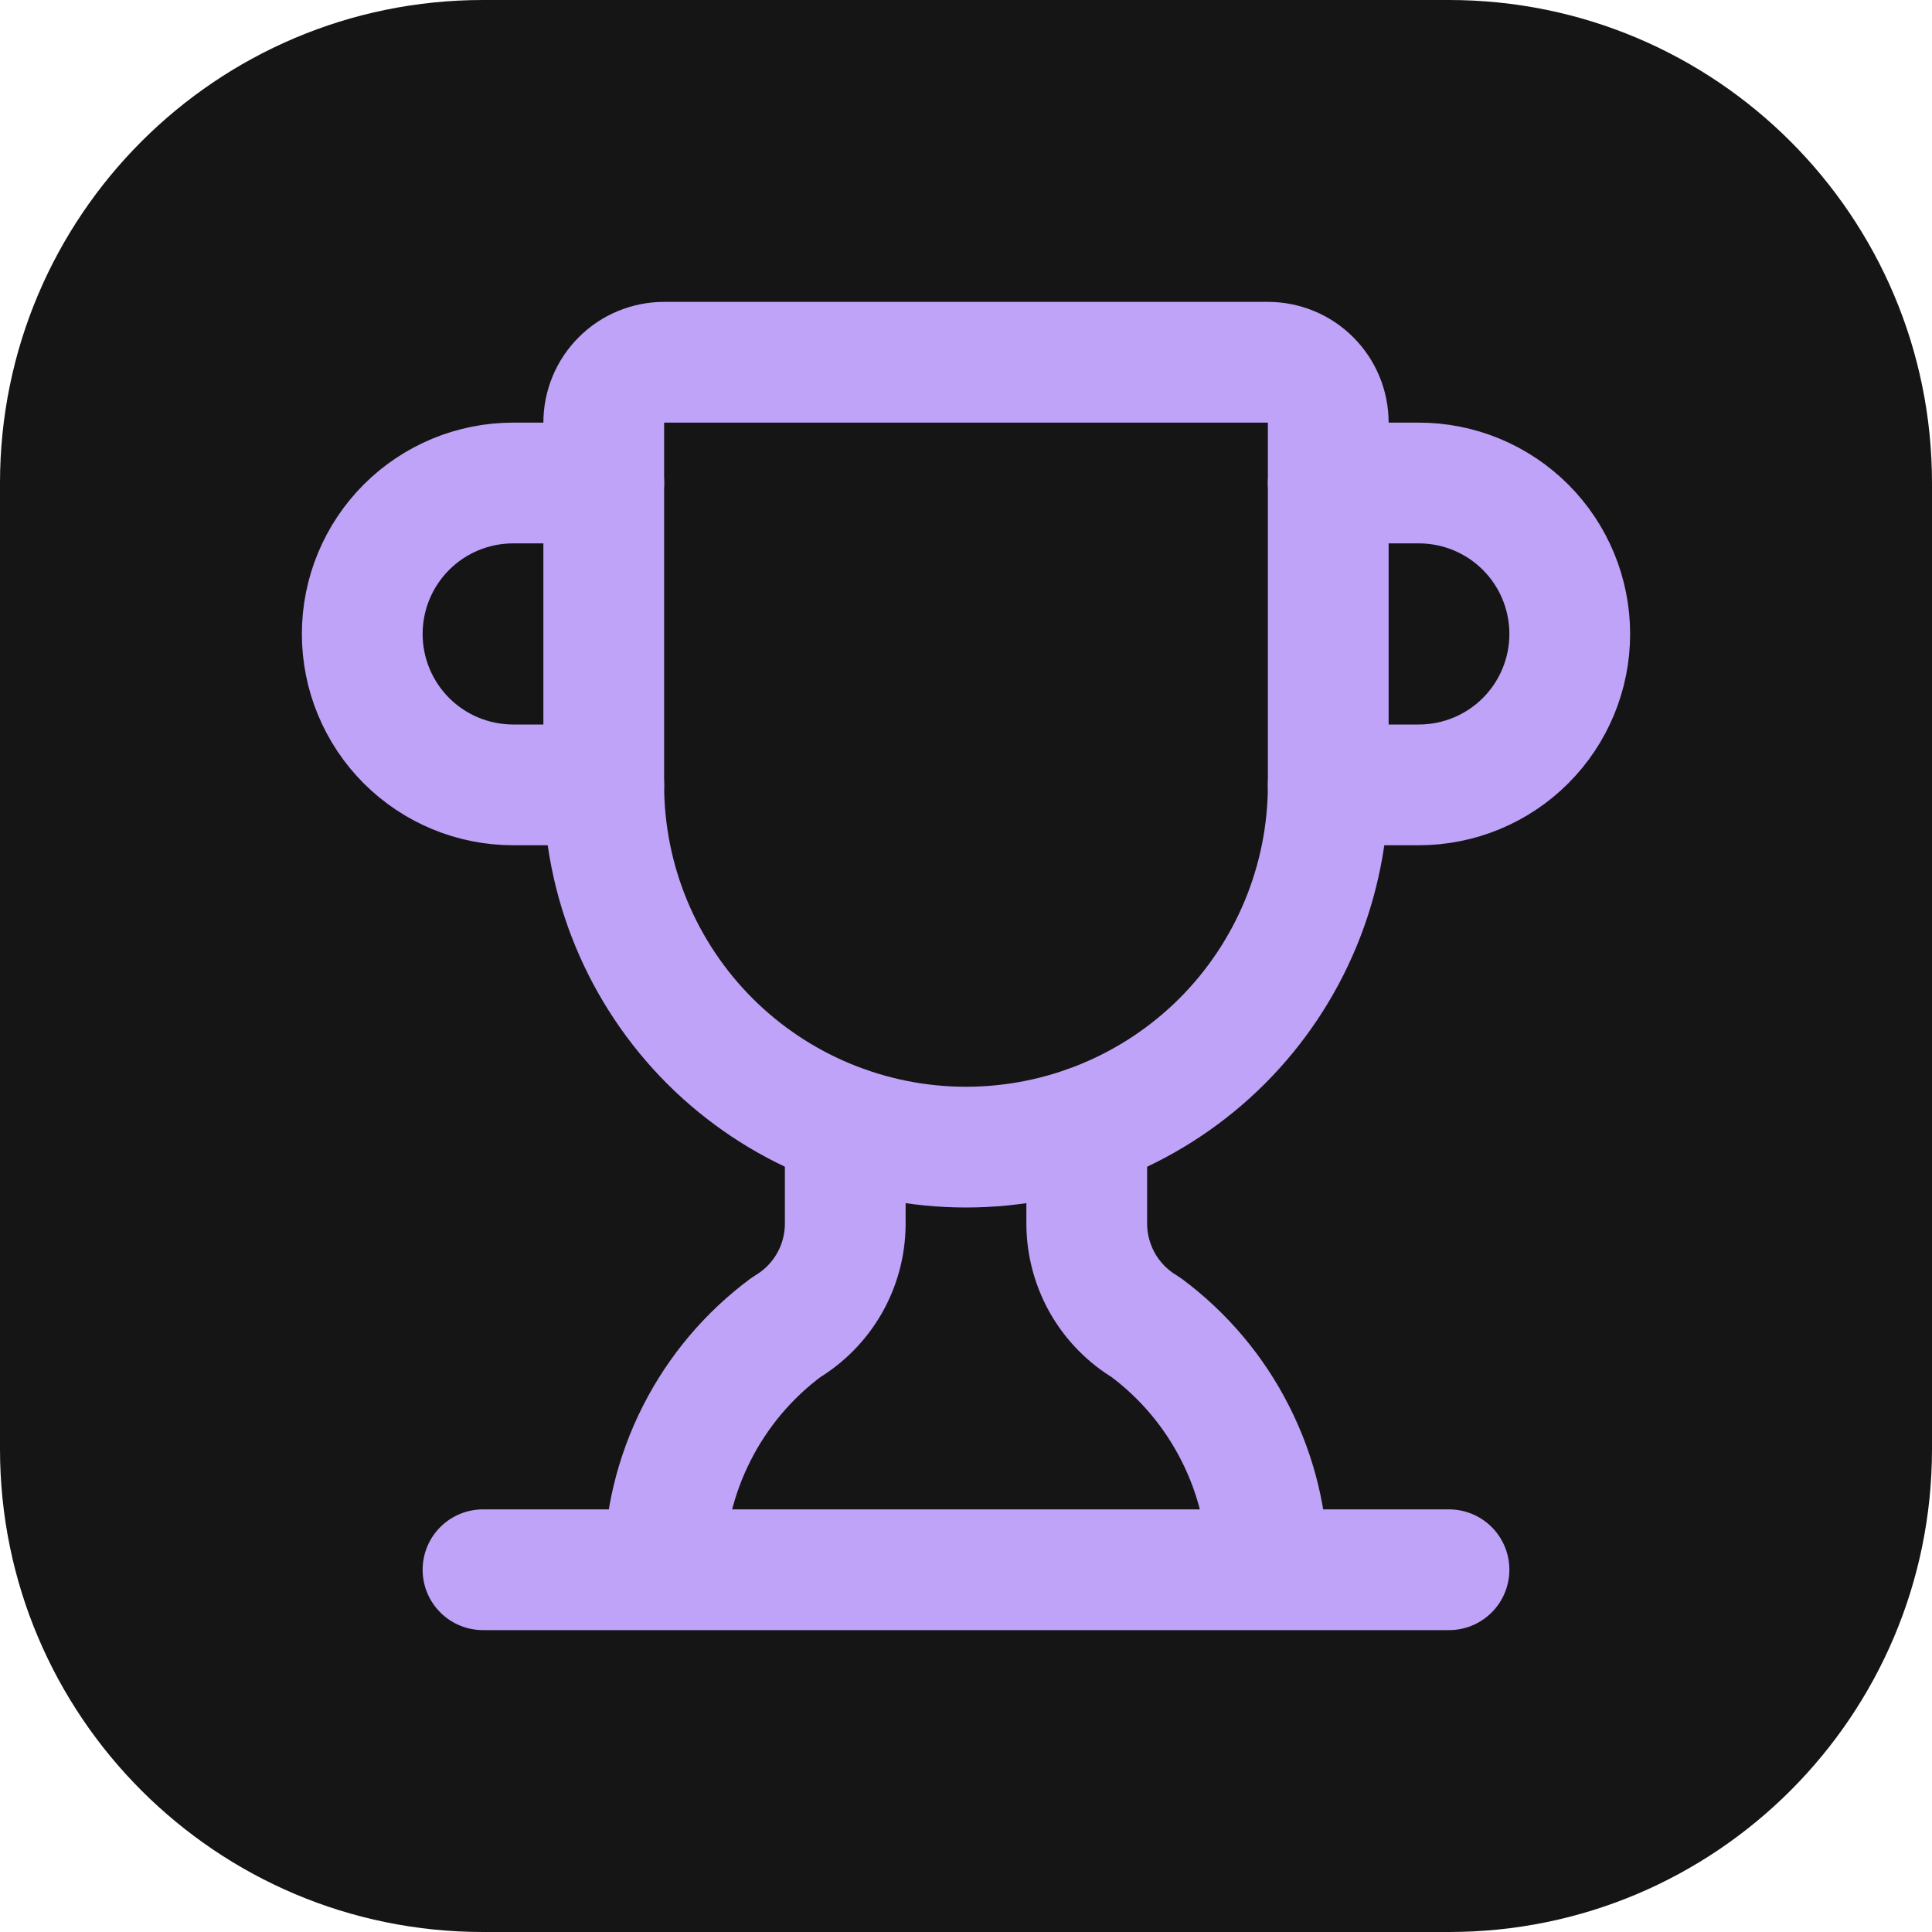
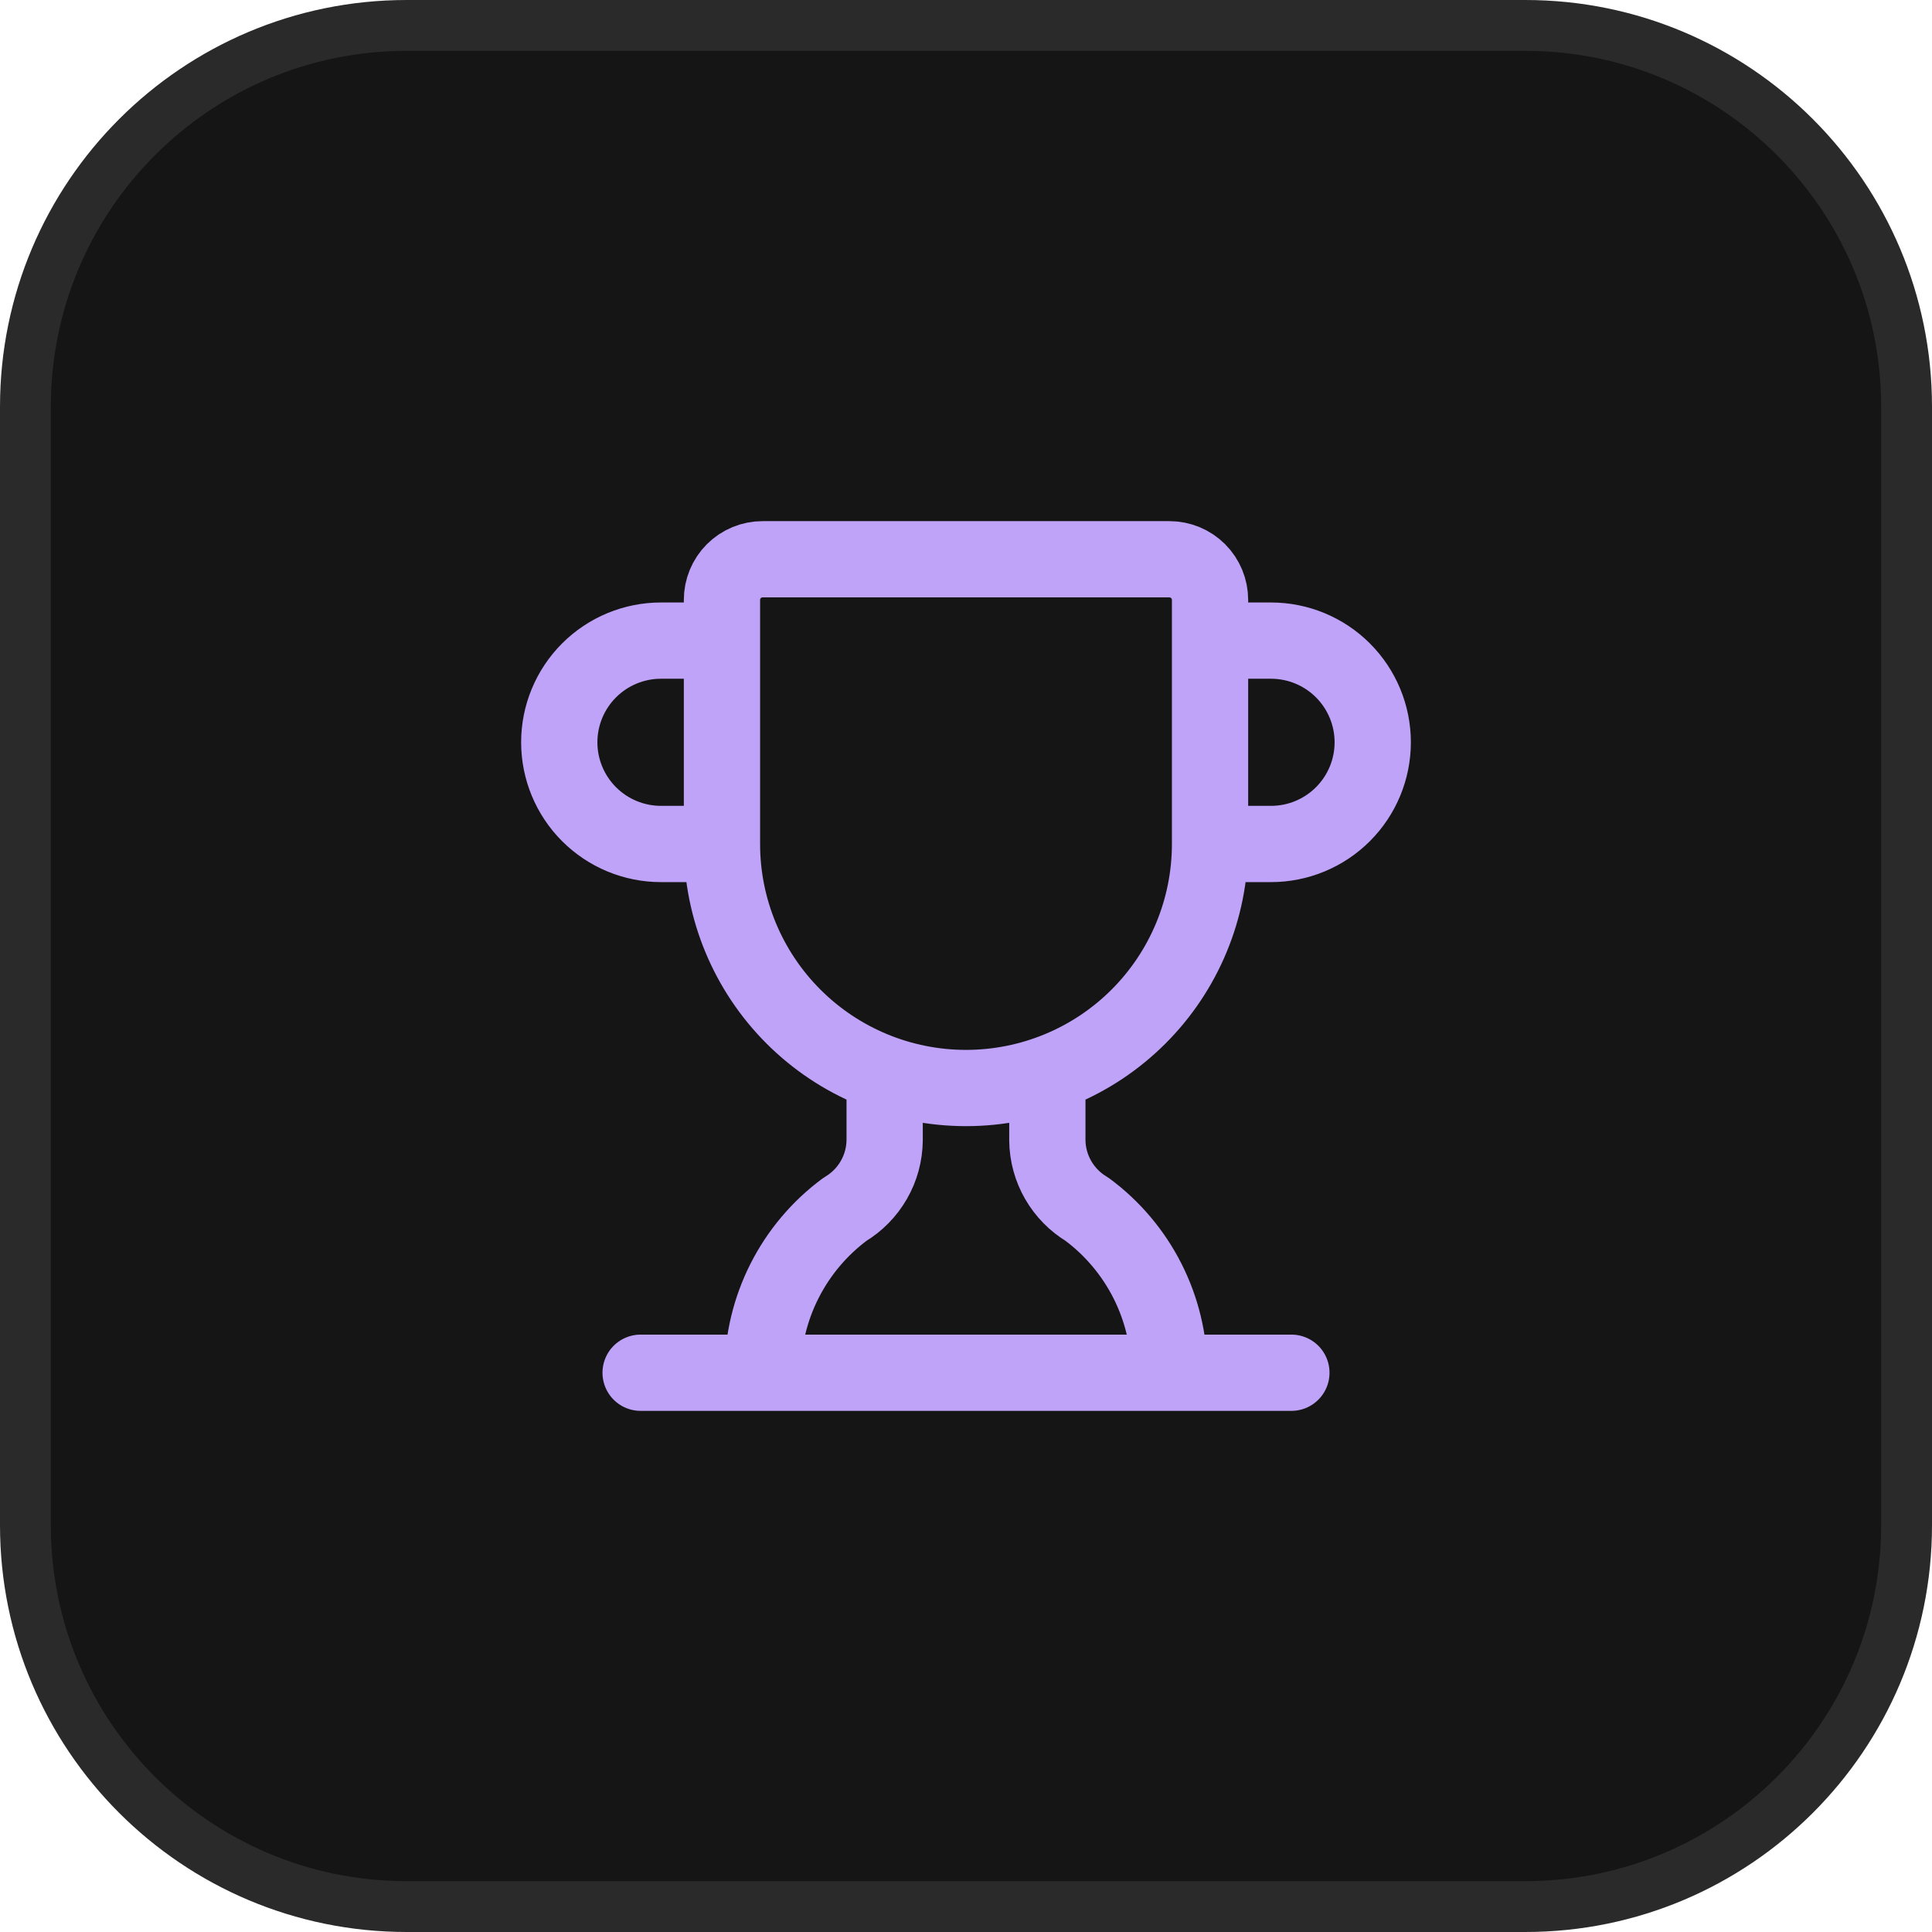
- <svg xmlns="http://www.w3.org/2000/svg" width="32" height="32" viewBox="0 0 32 32" fill="none">
-   <rect width="32" height="32" rx="8" fill="#151515" />
-   <path d="M14 18.66V20.286C13.996 20.629 13.905 20.965 13.734 21.262C13.563 21.558 13.318 21.807 13.024 21.982C12.399 22.445 11.891 23.047 11.54 23.741C11.188 24.434 11.003 25.2 11 25.978" stroke="#BEA3F8" stroke-width="2" stroke-linecap="round" stroke-linejoin="round" />
-   <path d="M18 18.66V20.286C18.004 20.629 18.096 20.965 18.266 21.262C18.437 21.558 18.682 21.807 18.976 21.982C19.601 22.445 20.109 23.047 20.46 23.741C20.812 24.434 20.997 25.2 21 25.978" stroke="#BEA3F8" stroke-width="2" stroke-linecap="round" stroke-linejoin="round" />
-   <path d="M22 13H23.5C24.163 13 24.799 12.737 25.268 12.268C25.737 11.799 26 11.163 26 10.5C26 9.837 25.737 9.201 25.268 8.732C24.799 8.263 24.163 8 23.5 8H22" stroke="#BEA3F8" stroke-width="2" stroke-linecap="round" stroke-linejoin="round" />
-   <path d="M8 26H24" stroke="#BEA3F8" stroke-width="2" stroke-linecap="round" stroke-linejoin="round" />
-   <path d="M10 13C10 14.591 10.632 16.117 11.757 17.243C12.883 18.368 14.409 19 16 19C17.591 19 19.117 18.368 20.243 17.243C21.368 16.117 22 14.591 22 13V7C22 6.735 21.895 6.48 21.707 6.293C21.52 6.105 21.265 6 21 6H11C10.735 6 10.48 6.105 10.293 6.293C10.105 6.48 10 6.735 10 7V13Z" stroke="#BEA3F8" stroke-width="2" stroke-linecap="round" stroke-linejoin="round" />
-   <path d="M10 13H8.5C7.837 13 7.201 12.737 6.732 12.268C6.263 11.799 6 11.163 6 10.5C6 9.837 6.263 9.201 6.732 8.732C7.201 8.263 7.837 8 8.5 8H10" stroke="#BEA3F8" stroke-width="2" stroke-linecap="round" stroke-linejoin="round" />
+ <svg xmlns="http://www.w3.org/2000/svg" width="38" height="38" viewBox="0 0 38 38" fill="none">
+   <rect x="0.5" y="0.5" width="37" height="37" rx="7.5" fill="#151515" />
+   <rect x="0.5" y="0.5" width="37" height="37" rx="7.5" stroke="#2A2A2A" />
+   <path d="M17.4 21.128V22.429C17.397 22.703 17.324 22.972 17.187 23.209C17.05 23.447 16.855 23.645 16.619 23.786C16.119 24.156 15.713 24.638 15.432 25.192C15.15 25.747 15.003 26.36 15 26.982M20.6 21.128V22.429C20.603 22.703 20.676 22.972 20.813 23.209C20.95 23.447 21.145 23.645 21.381 23.786C21.881 24.156 22.287 24.638 22.568 25.192C22.849 25.747 22.997 26.36 23 26.982M23.8 16.6H25C25.53 16.6 26.039 16.389 26.414 16.014C26.789 15.639 27 15.13 27 14.6C27 14.07 26.789 13.561 26.414 13.186C26.039 12.811 25.53 12.6 25 12.6H23.8M23.8 16.6C23.8 17.873 23.294 19.094 22.394 19.994C21.494 20.894 20.273 21.4 19 21.4C17.727 21.4 16.506 20.894 15.606 19.994C14.706 19.094 14.2 17.873 14.2 16.6M23.8 16.6V11.8C23.8 11.588 23.716 11.384 23.566 11.234C23.416 11.084 23.212 11 23 11H15C14.788 11 14.584 11.084 14.434 11.234C14.284 11.384 14.2 11.588 14.2 11.8V16.6M12.6 27H25.4M14.2 16.6H13C12.47 16.6 11.961 16.389 11.586 16.014C11.211 15.639 11 15.13 11 14.6C11 14.07 11.211 13.561 11.586 13.186C11.961 12.811 12.47 12.6 13 12.6H14.2" stroke="#BEA3F8" stroke-width="1.5" stroke-linecap="round" stroke-linejoin="round" />
</svg>
